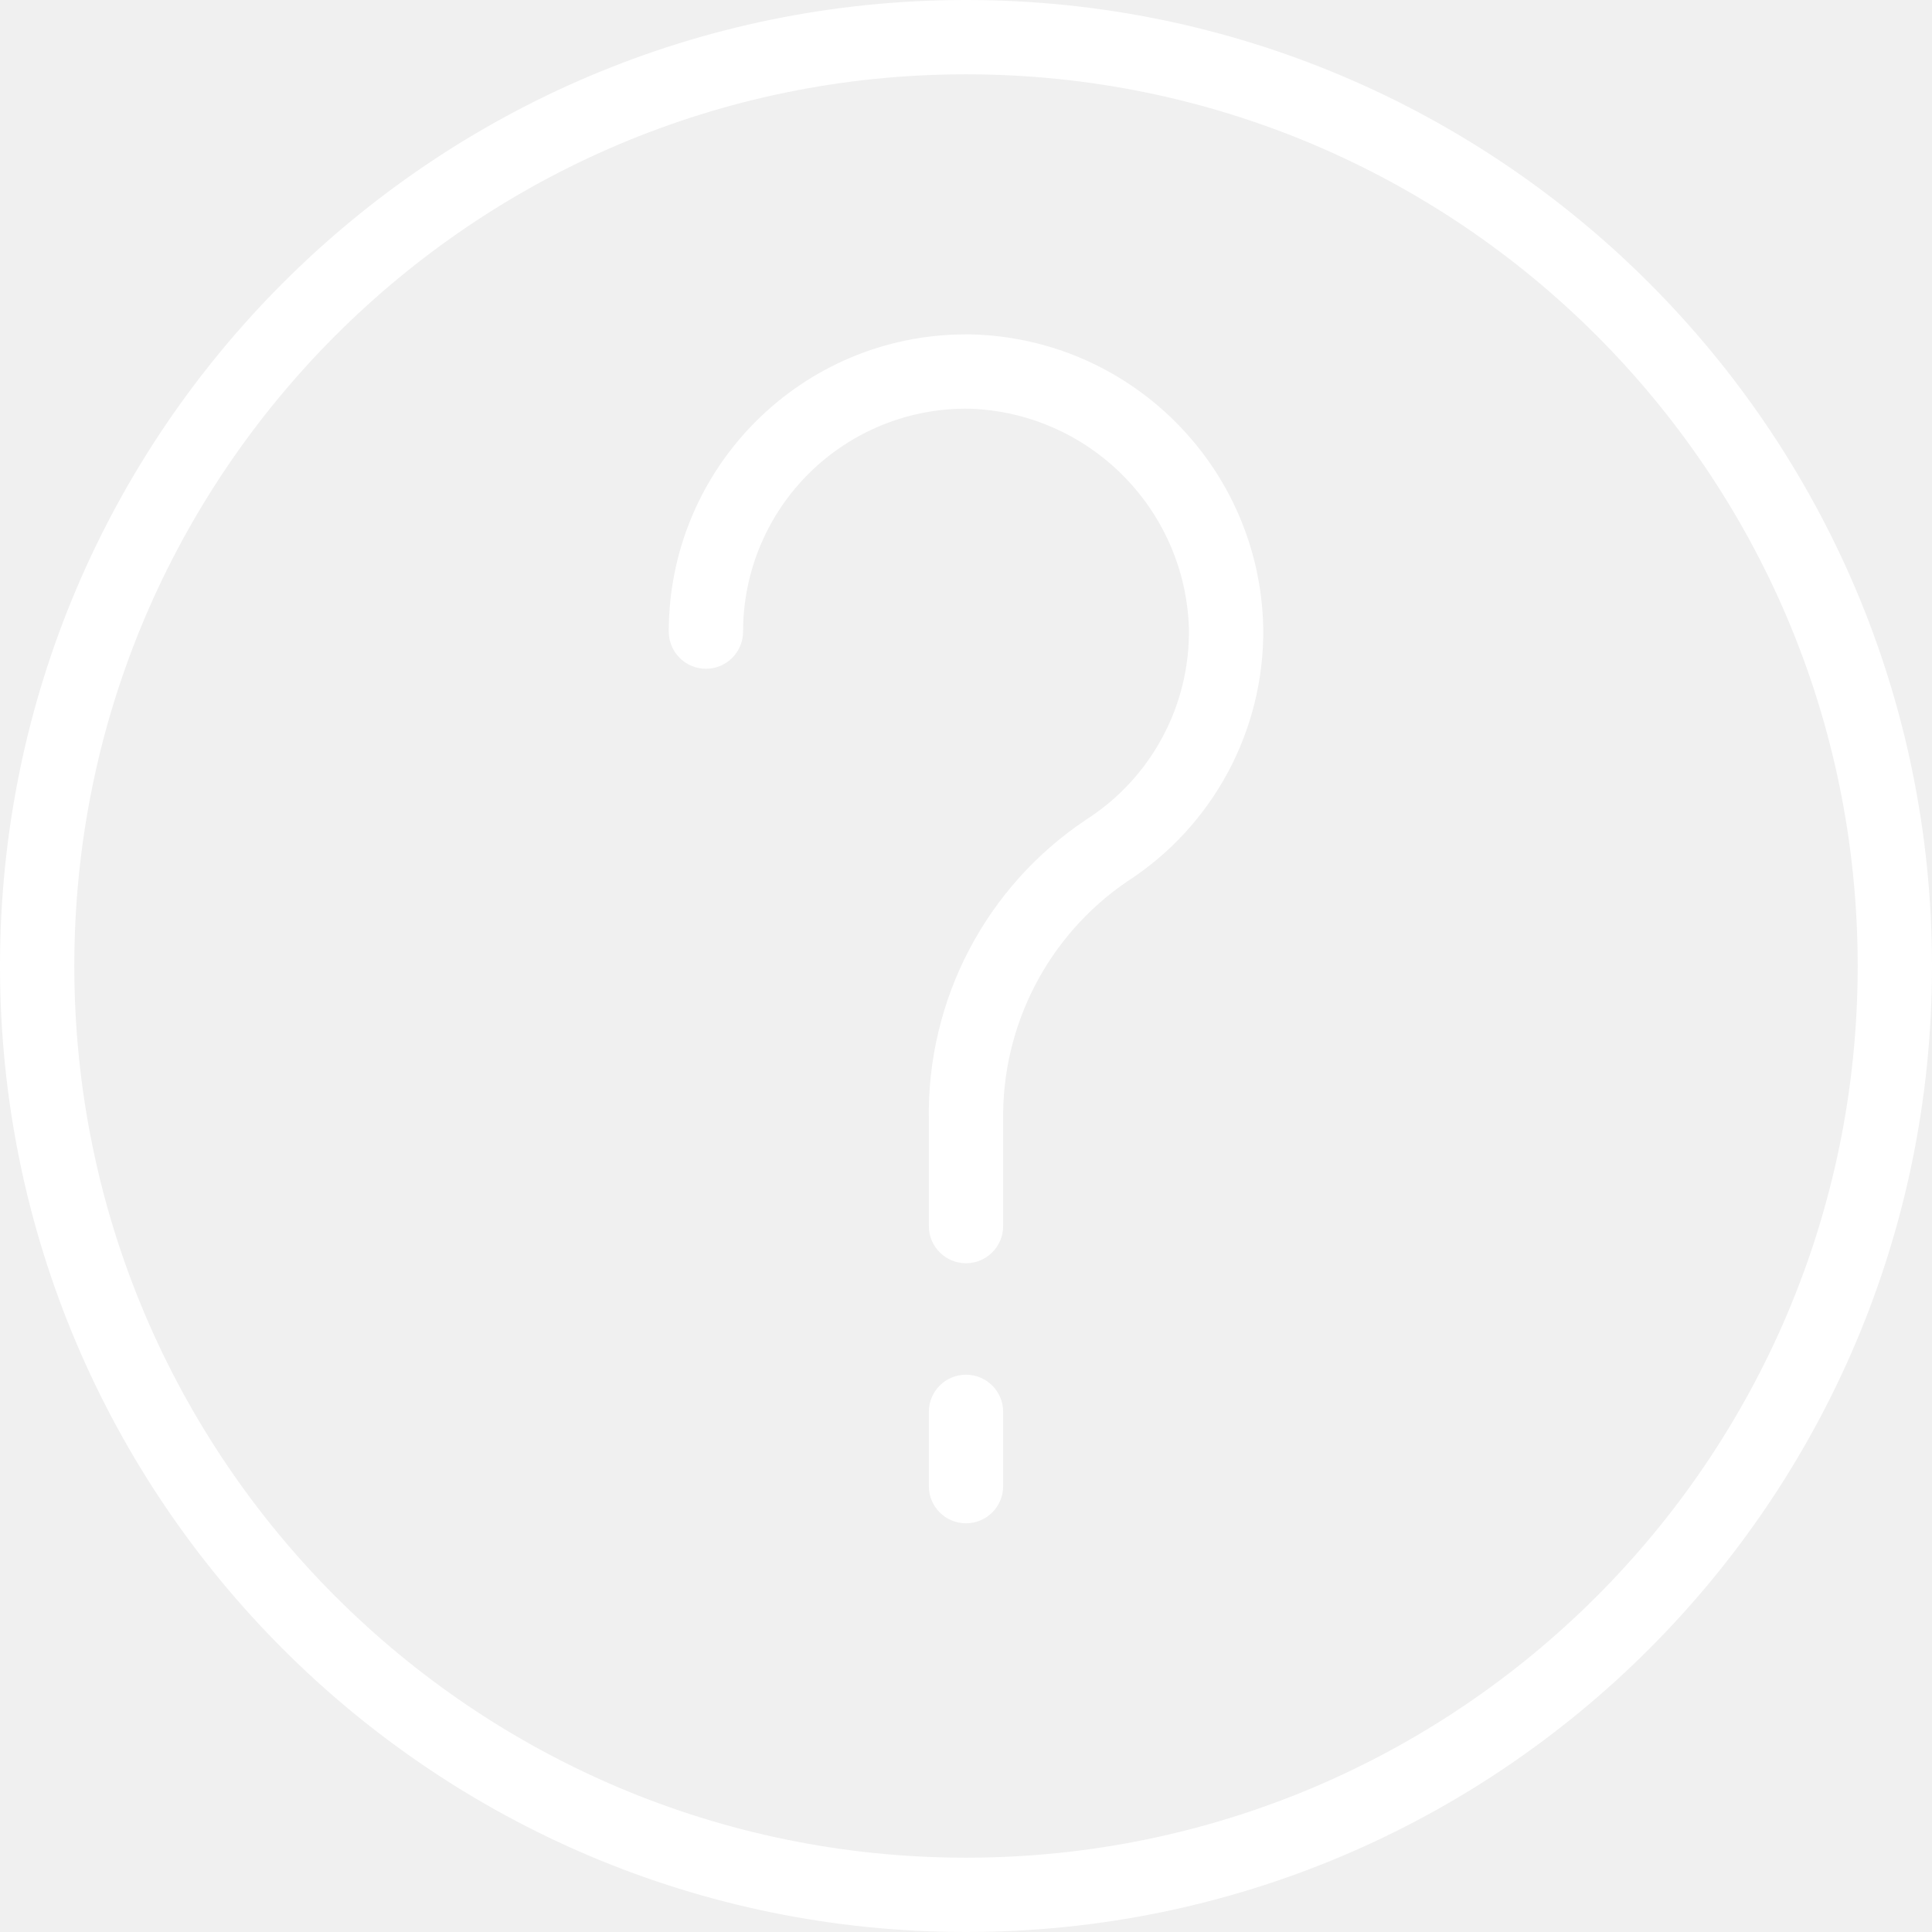
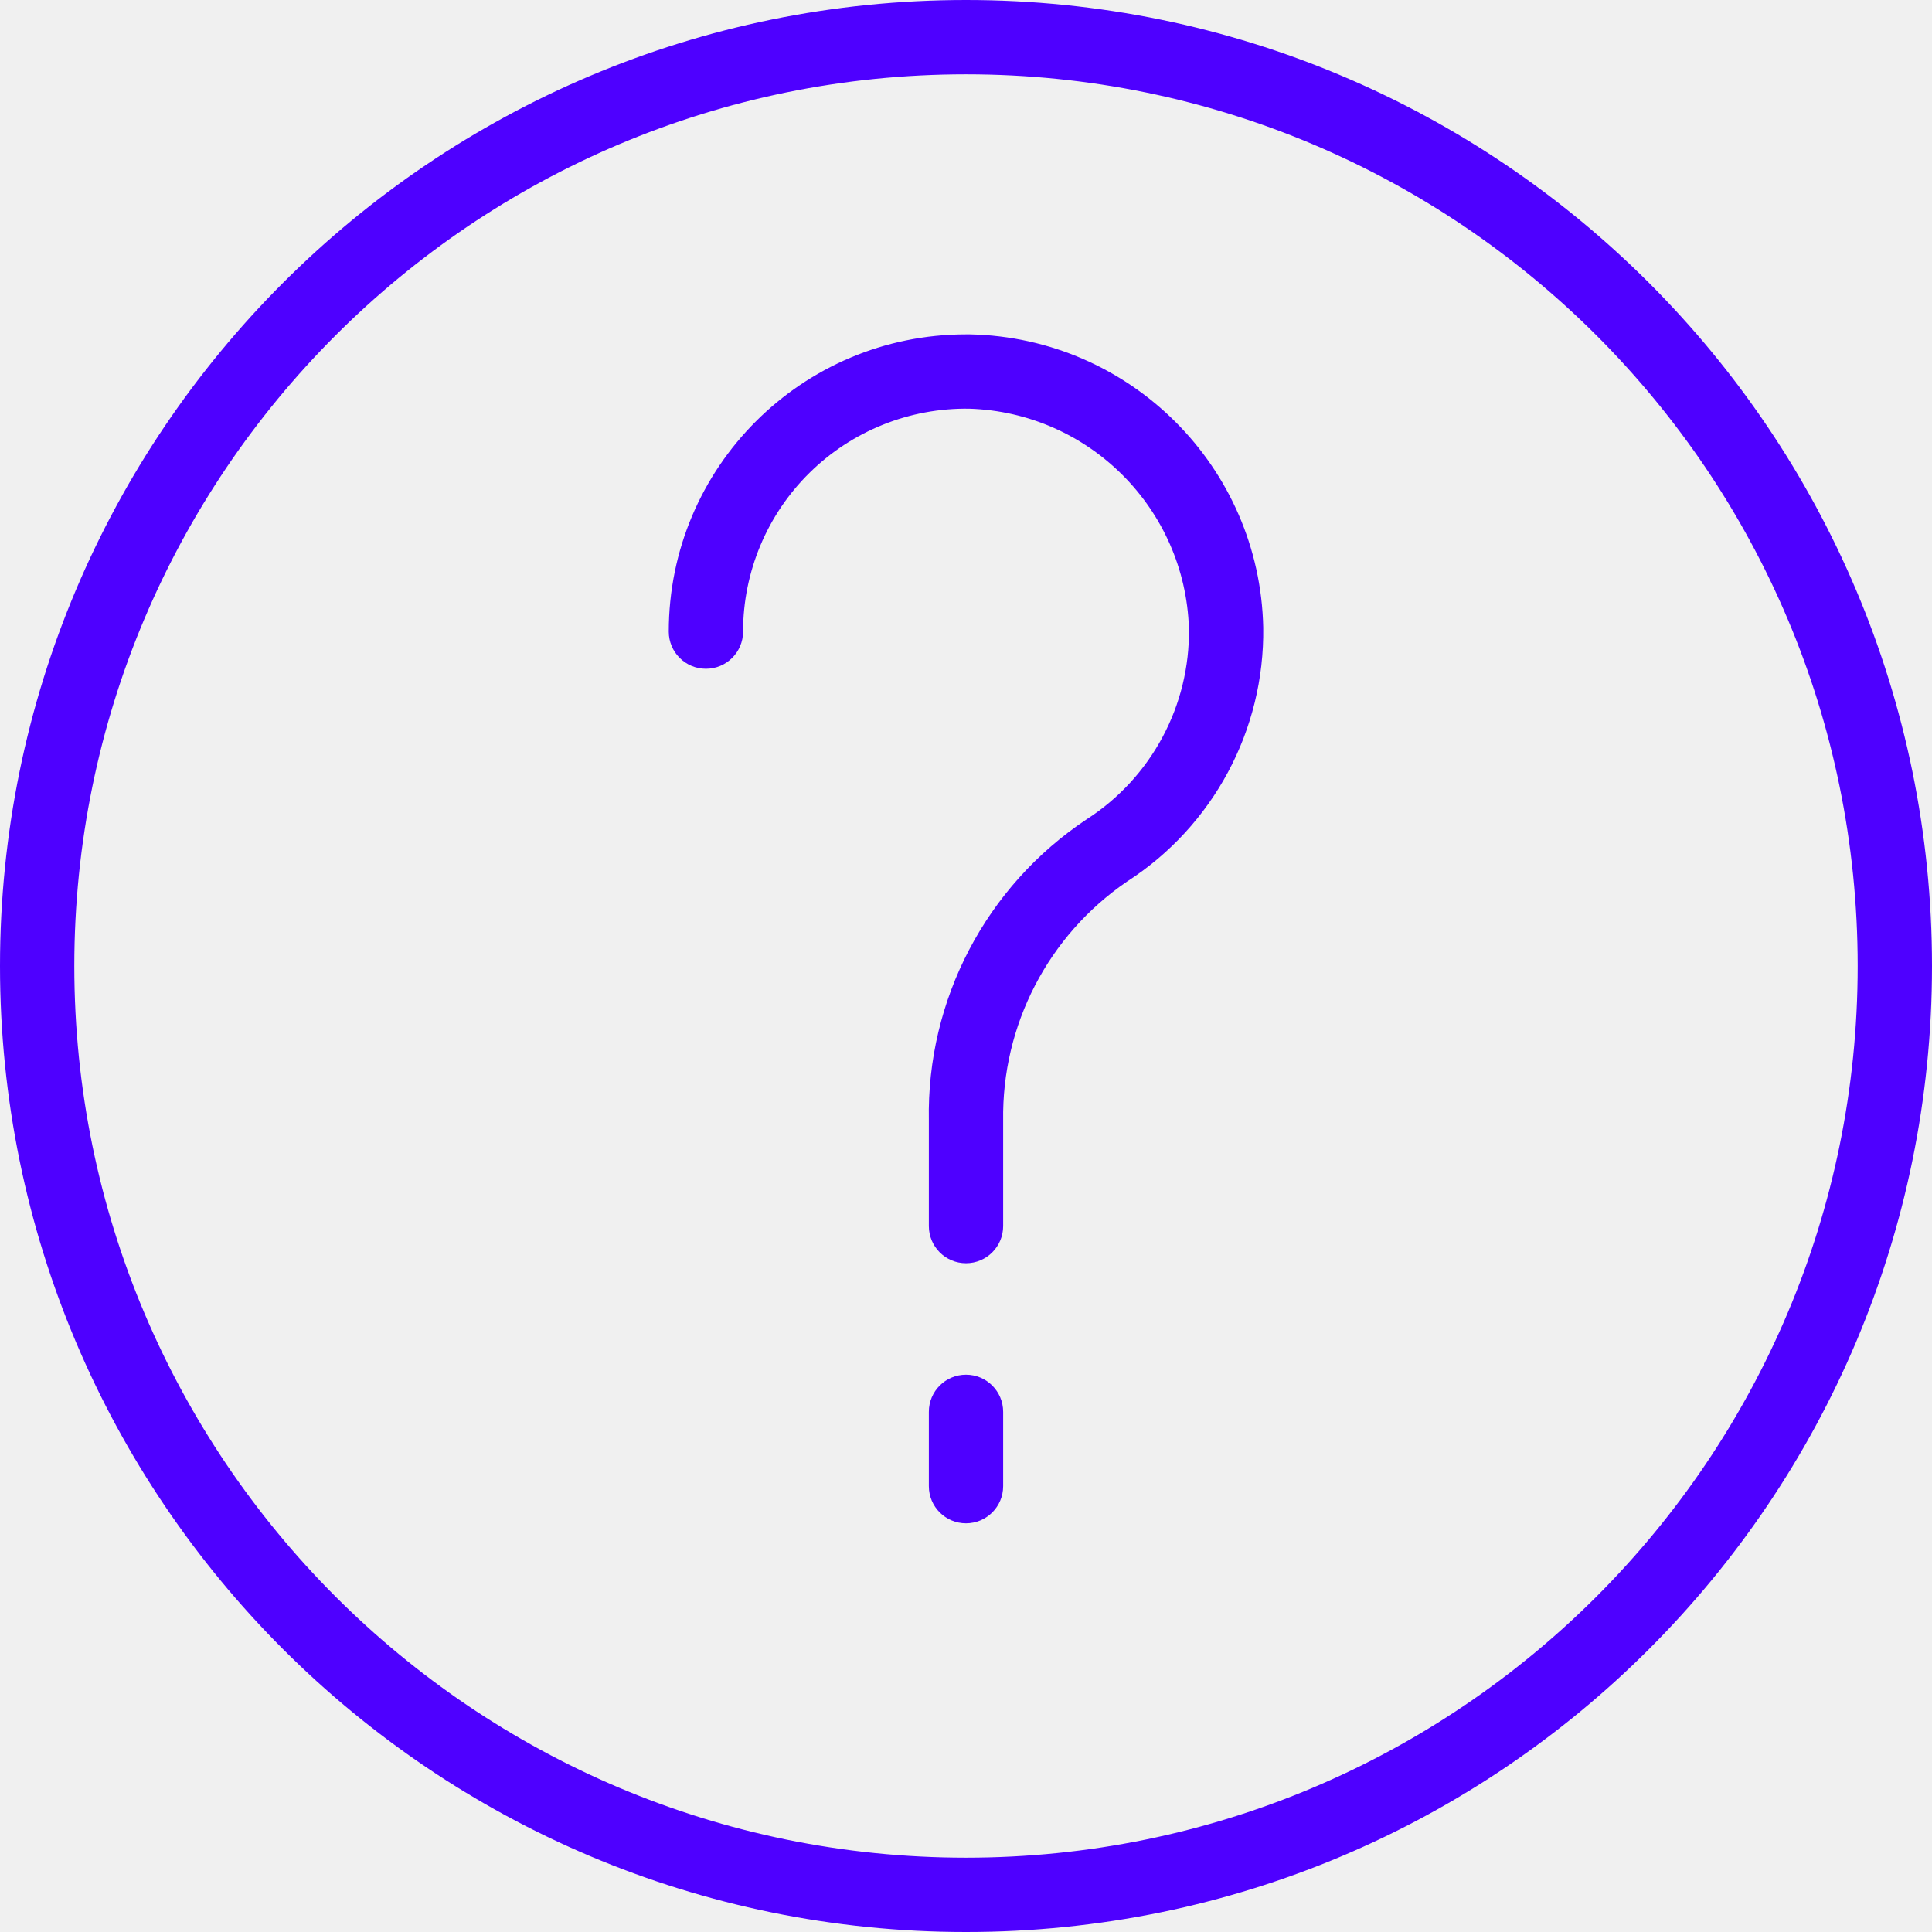
<svg xmlns="http://www.w3.org/2000/svg" viewBox="0 0 52 52">
-   <path style="fill:#fff;" d="M26,0A26,26,0,1,0,52,26,26,26,0,0,0,26,0Zm0,50A24,24,0,1,1,50,26,24,24,0,0,1,26,50Z" />
-   <path style="fill:#fff;" d="M26,37a1,1,0,0,0-1,1v2a1,1,0,0,0,2,0V38A1,1,0,0,0,26,37Z" />
-   <path style="fill:#fff;" d="M26.11,9H26a8,8,0,0,0-8,8,1,1,0,0,0,2,0,6,6,0,0,1,6.09-6A6.11,6.11,0,0,1,32,16.91a6,6,0,0,1-2.75,5.14A9.52,9.52,0,0,0,25,30.16V33a1,1,0,0,0,2,0V30.16a7.65,7.65,0,0,1,3.33-6.43A8,8,0,0,0,34,16.89,8.06,8.06,0,0,0,26.11,9Z" />
+   <path style="fill:#4E00FF;" d="M26,0A26,26,0,1,0,52,26,26,26,0,0,0,26,0Zm0,50A24,24,0,1,1,50,26,24,24,0,0,1,26,50Z" />
+   <path style="fill:#4E00FF;" d="M26,37a1,1,0,0,0-1,1v2a1,1,0,0,0,2,0V38A1,1,0,0,0,26,37Z" />
+   <path style="fill:#4E00FF;" d="M26.11,9H26a8,8,0,0,0-8,8,1,1,0,0,0,2,0,6,6,0,0,1,6.09-6A6.11,6.11,0,0,1,32,16.91a6,6,0,0,1-2.75,5.14A9.52,9.52,0,0,0,25,30.16V33a1,1,0,0,0,2,0V30.16a7.65,7.65,0,0,1,3.33-6.43A8,8,0,0,0,34,16.89,8.06,8.06,0,0,0,26.11,9Z" />
</svg>
